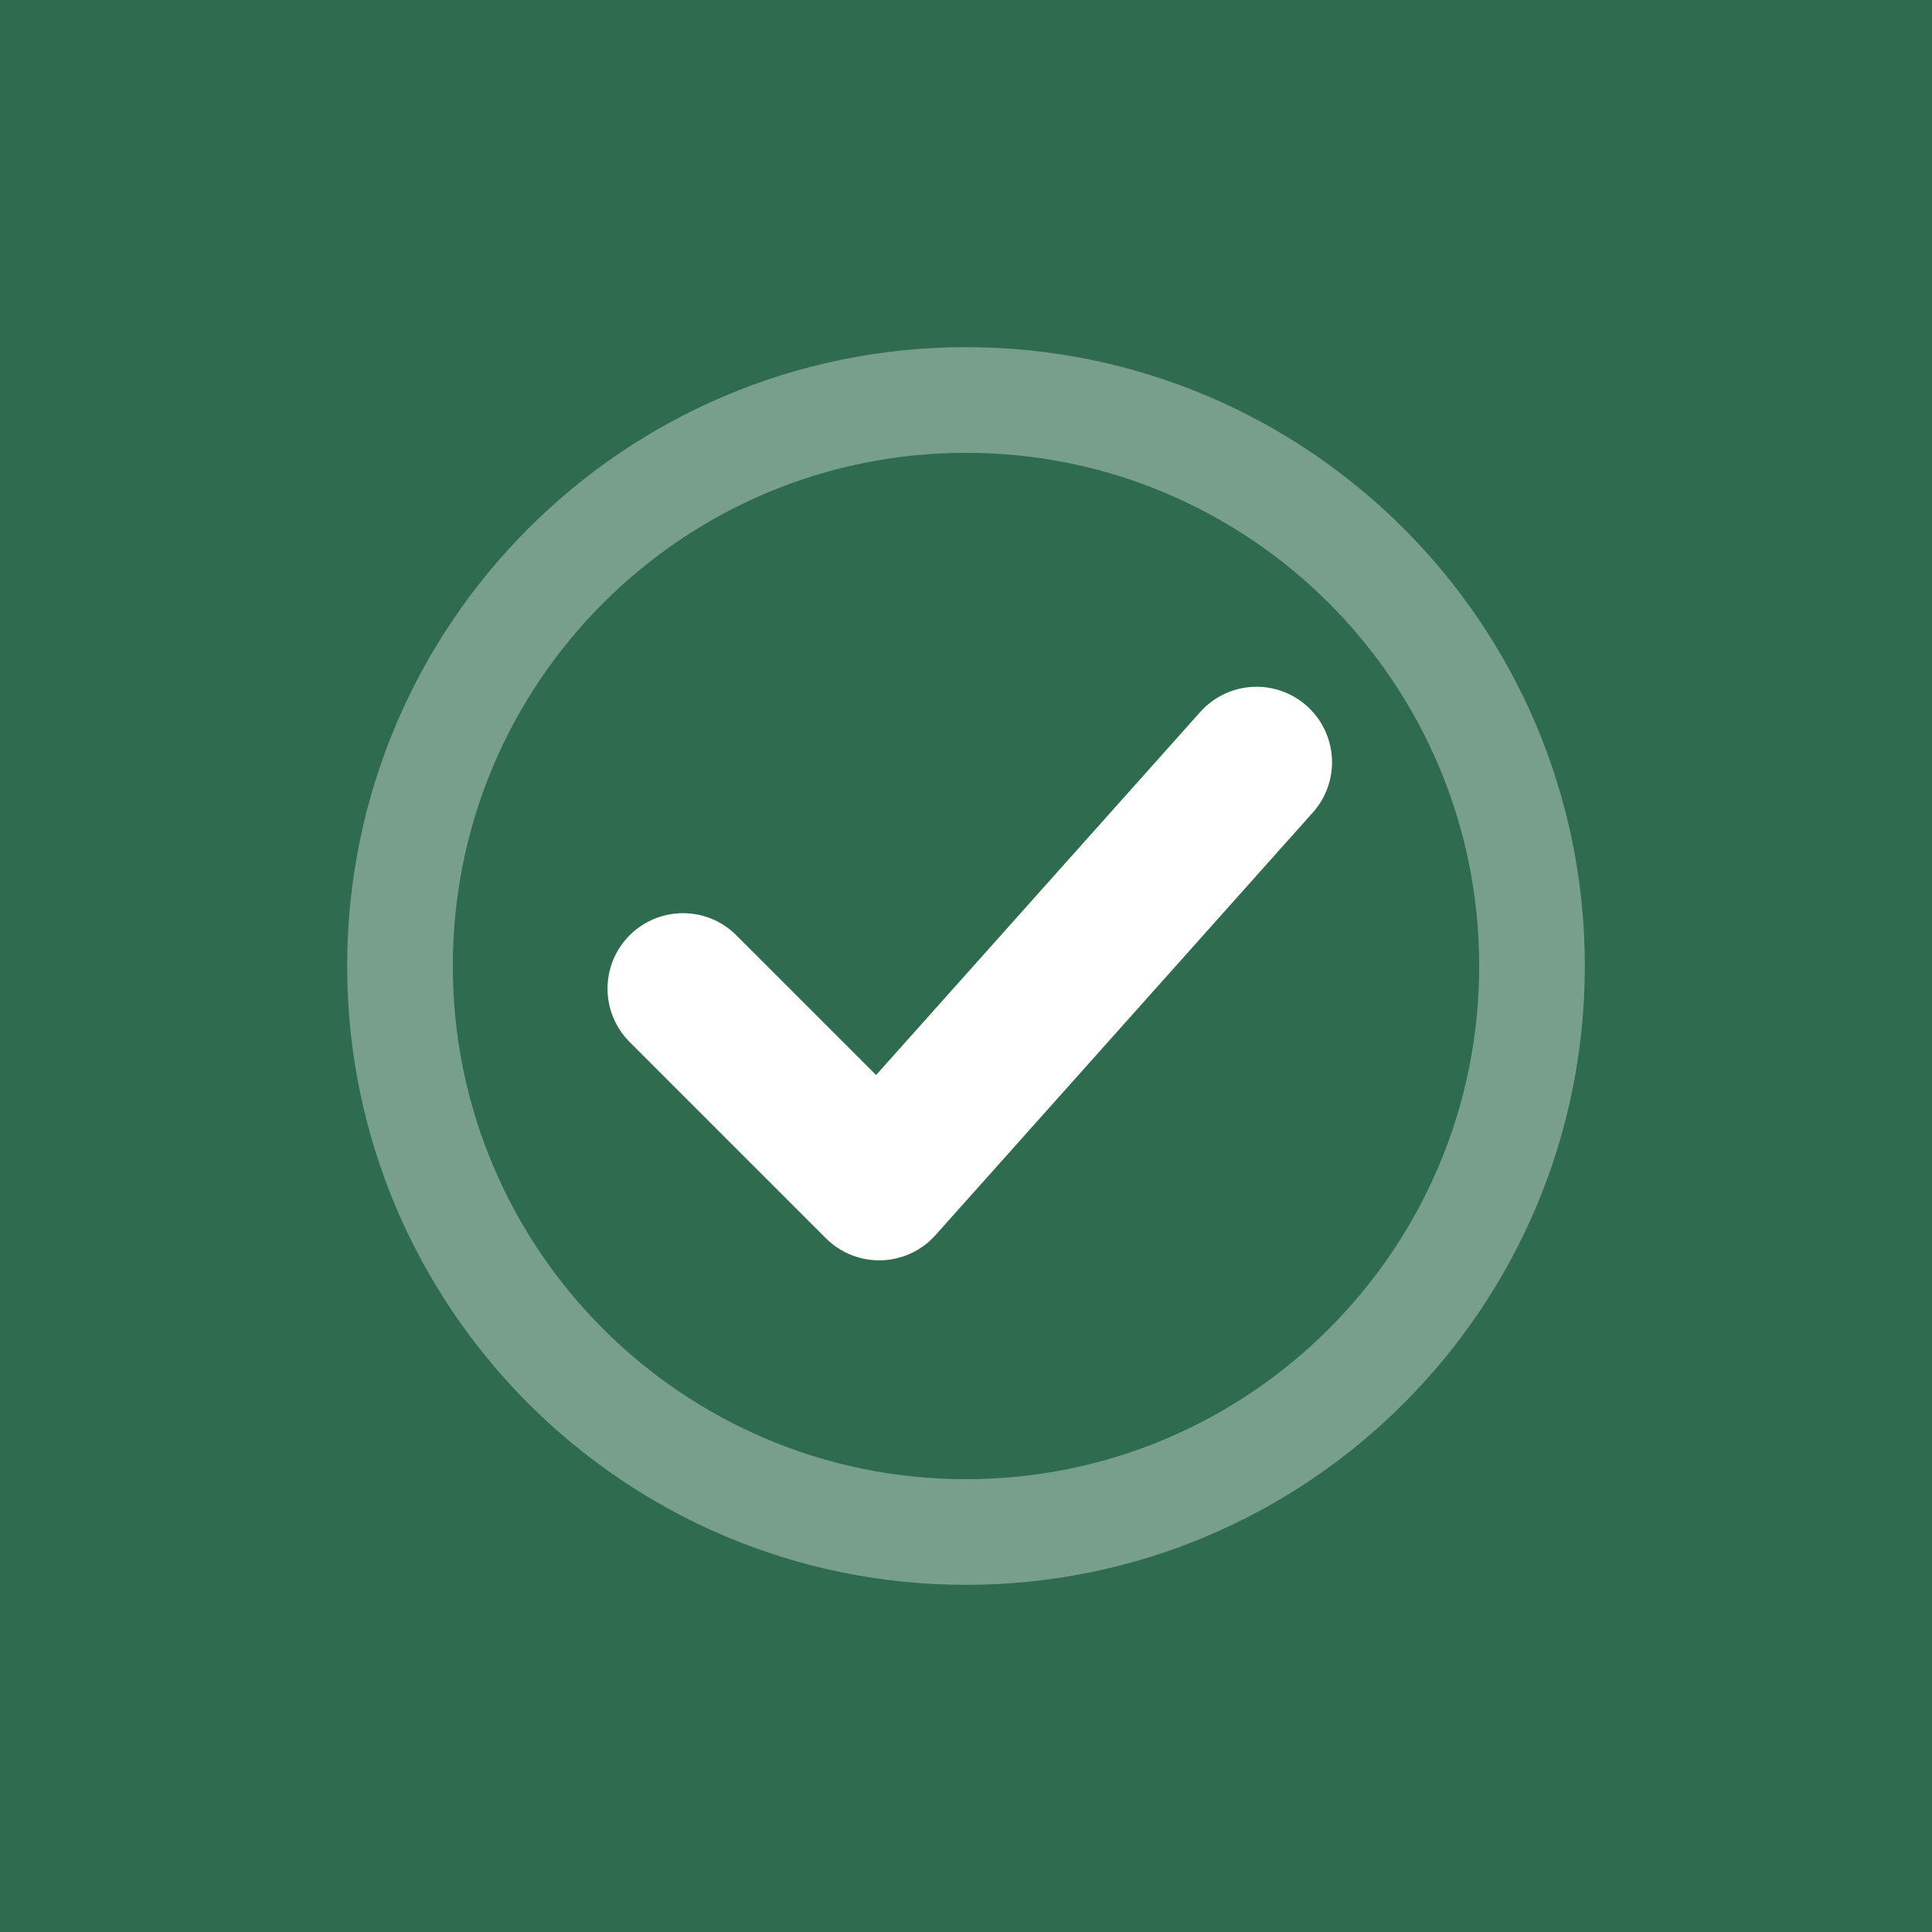
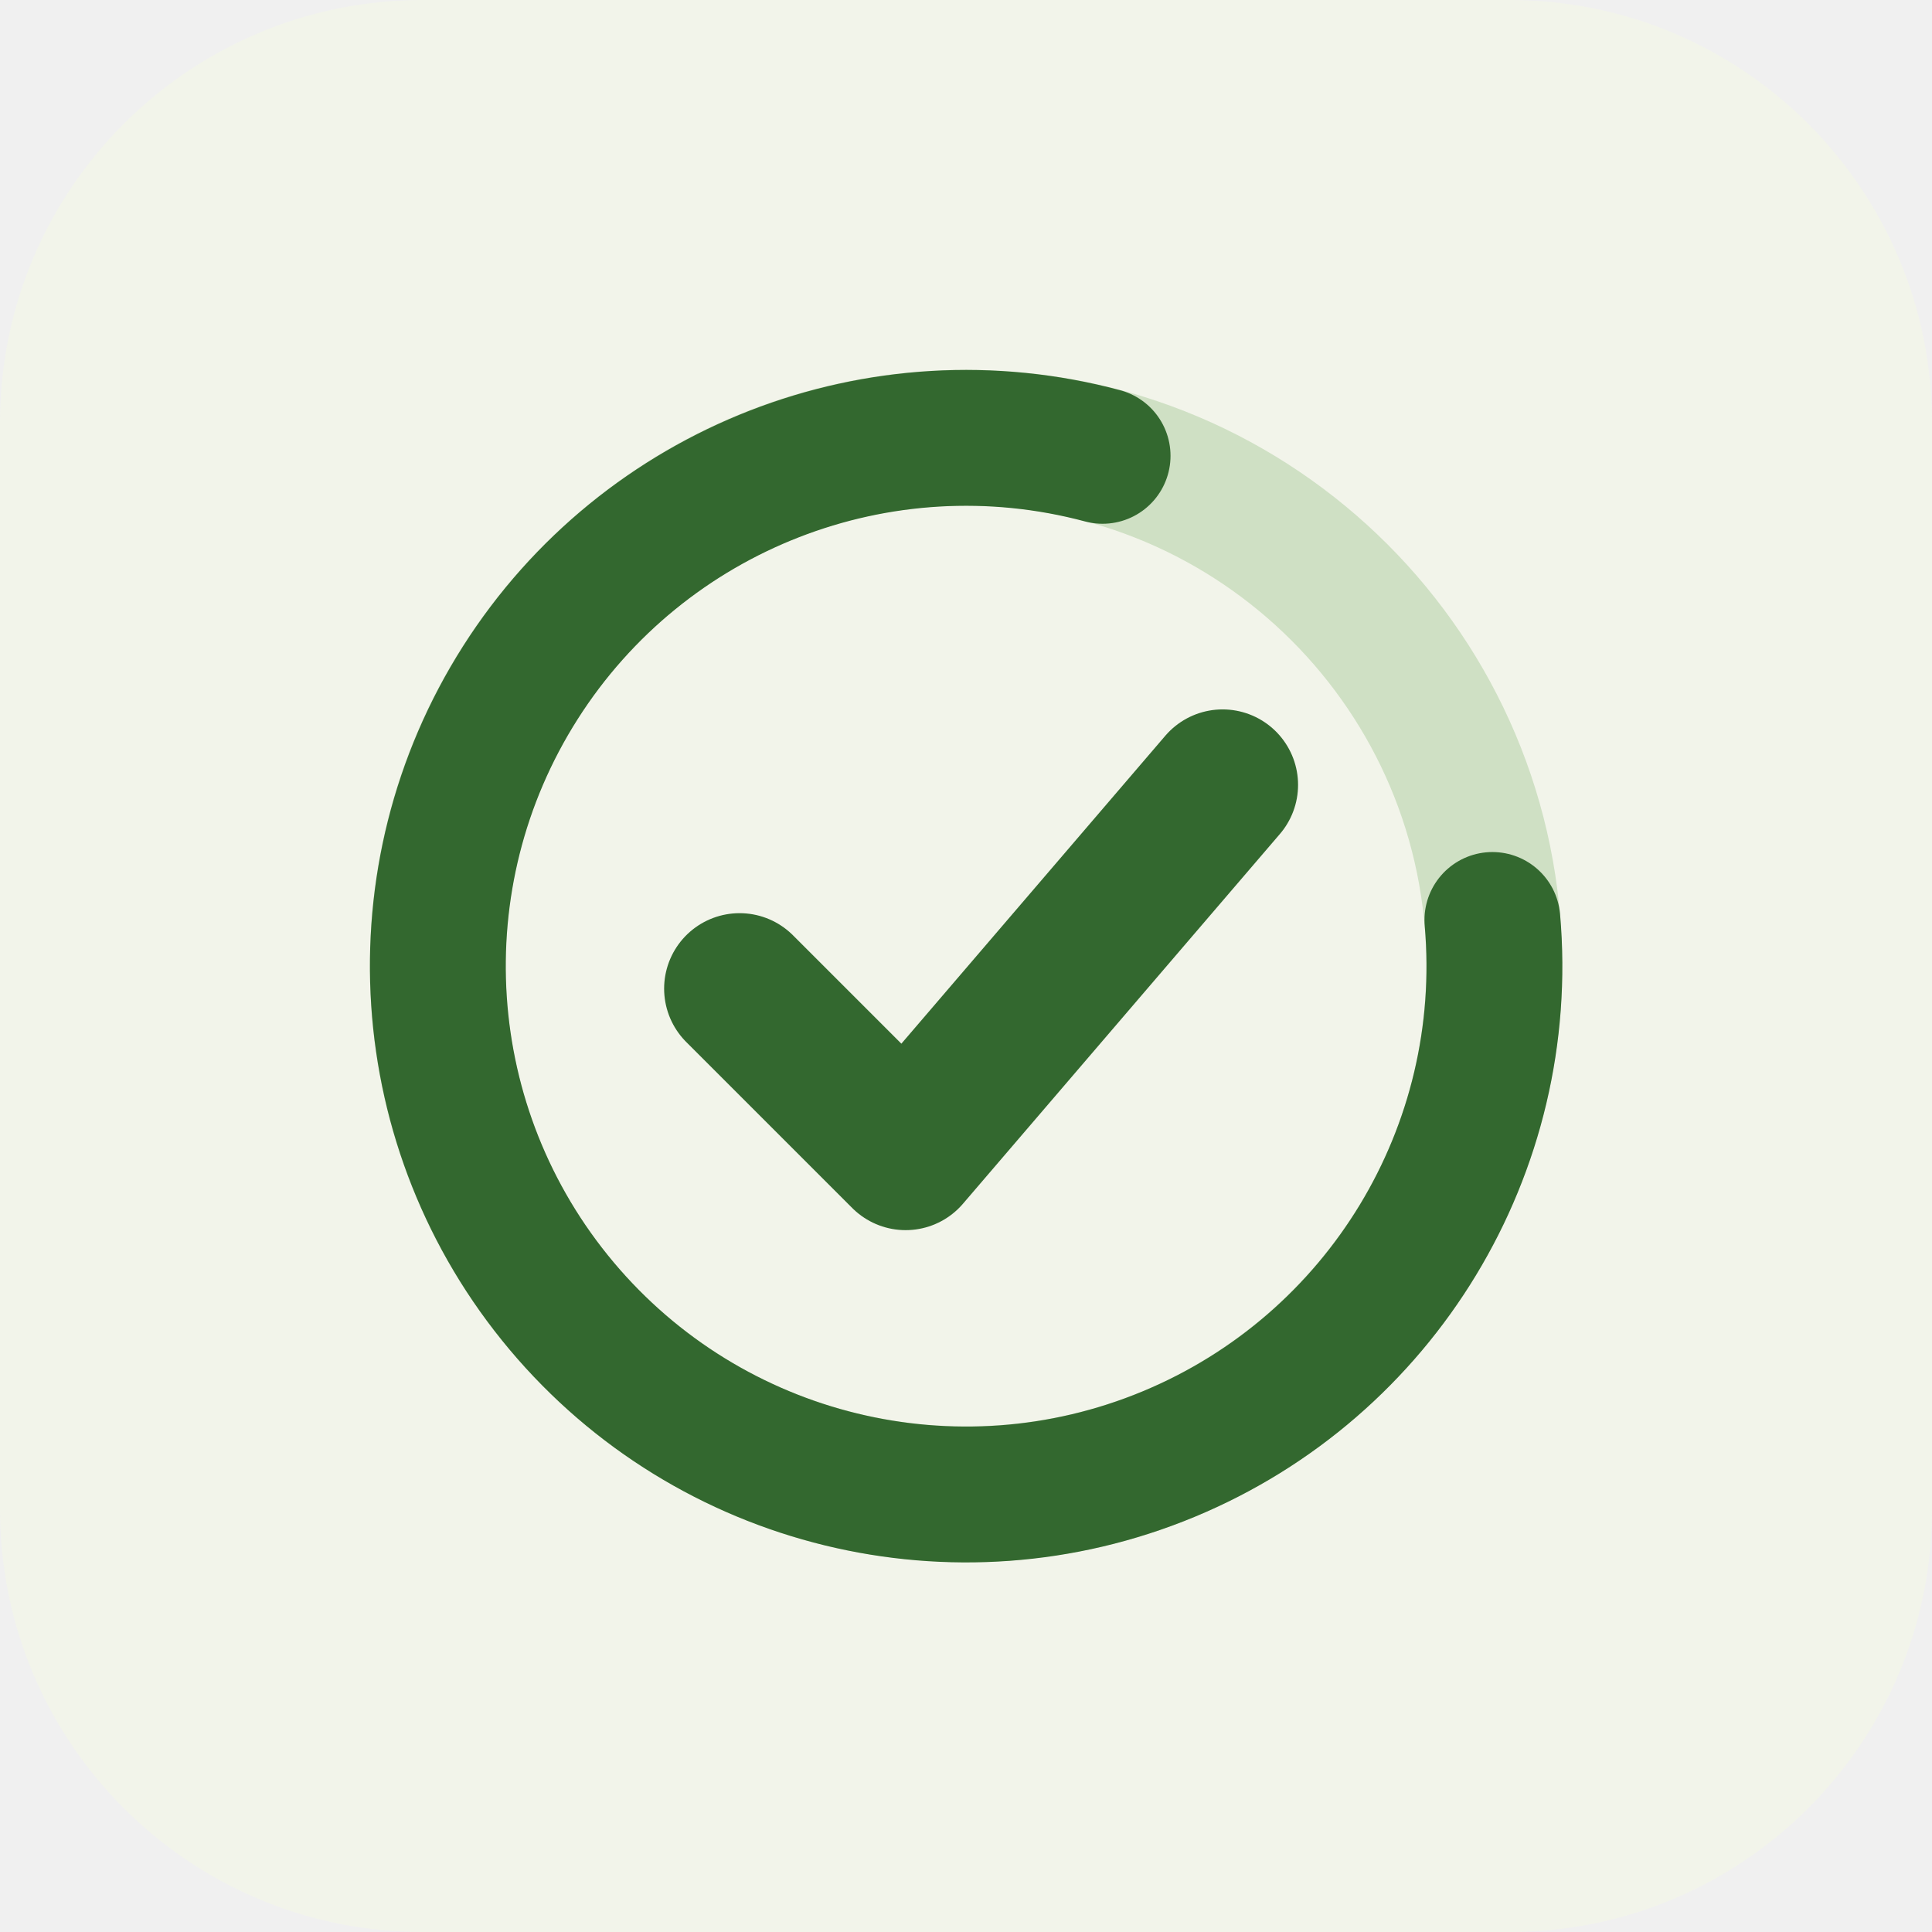
<svg xmlns="http://www.w3.org/2000/svg" viewBox="0 0 512 512">
-   <rect width="512" height="512" rx="0" fill="#2f6b4f" />
-   <g fill="none" stroke="#ffffff" stroke-linecap="round" stroke-linejoin="round">
-     <circle cx="256" cy="256" r="150" stroke-width="28" opacity="0.35" />
-     <path d="M181 262l52 52 100-112" stroke-width="40" />
+   <clipPath id="shape">
+     <rect width="512" height="512" rx="112" />
+   </clipPath>
+   <g clip-path="url(#shape)">
+     <rect width="512" height="512" fill="#f2f4ea" />
+     <g fill="none" stroke-linecap="round" stroke-linejoin="round">
+       <circle cx="256" cy="256" r="140" stroke="#cfe0c4" stroke-width="36" />
+       <path d="M395.5 243.8A140 140 0 1 1 292.2 120.8" stroke="#33682f" stroke-width="36" />
+       <path d="M196 262l44 44 84-98" stroke="#33682f" stroke-width="40" />
+     </g>
  </g>
</svg>
